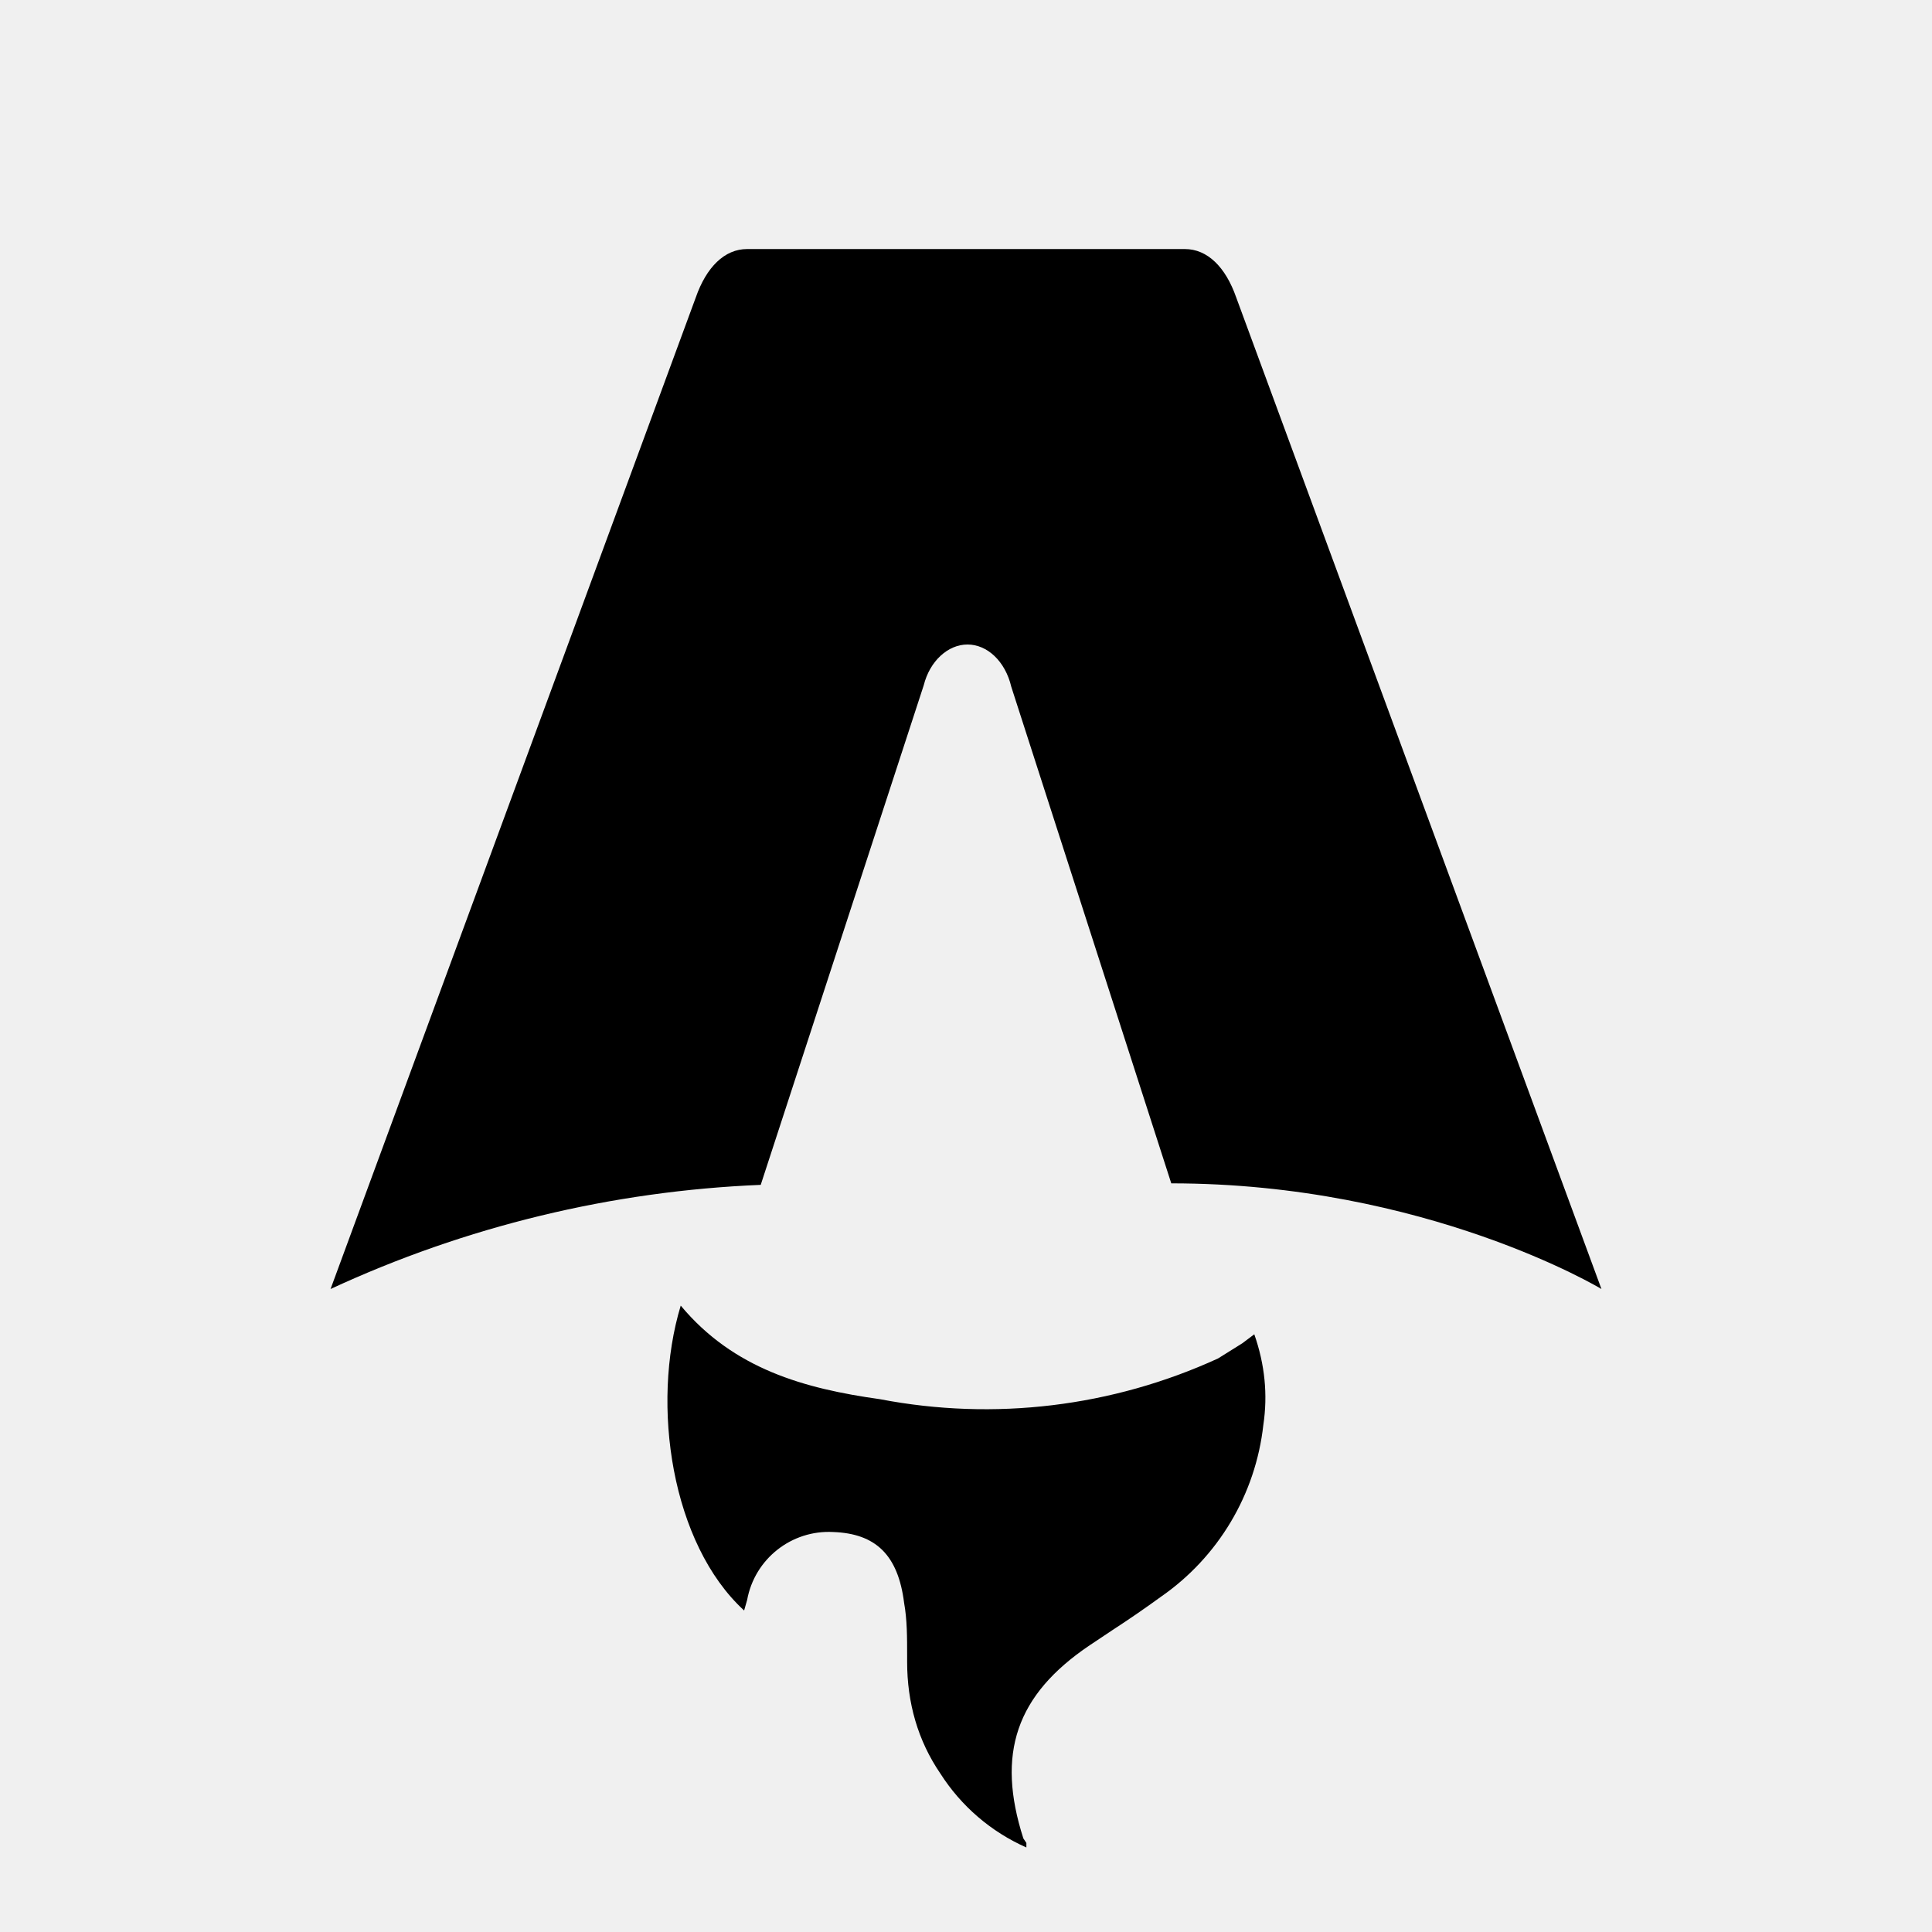
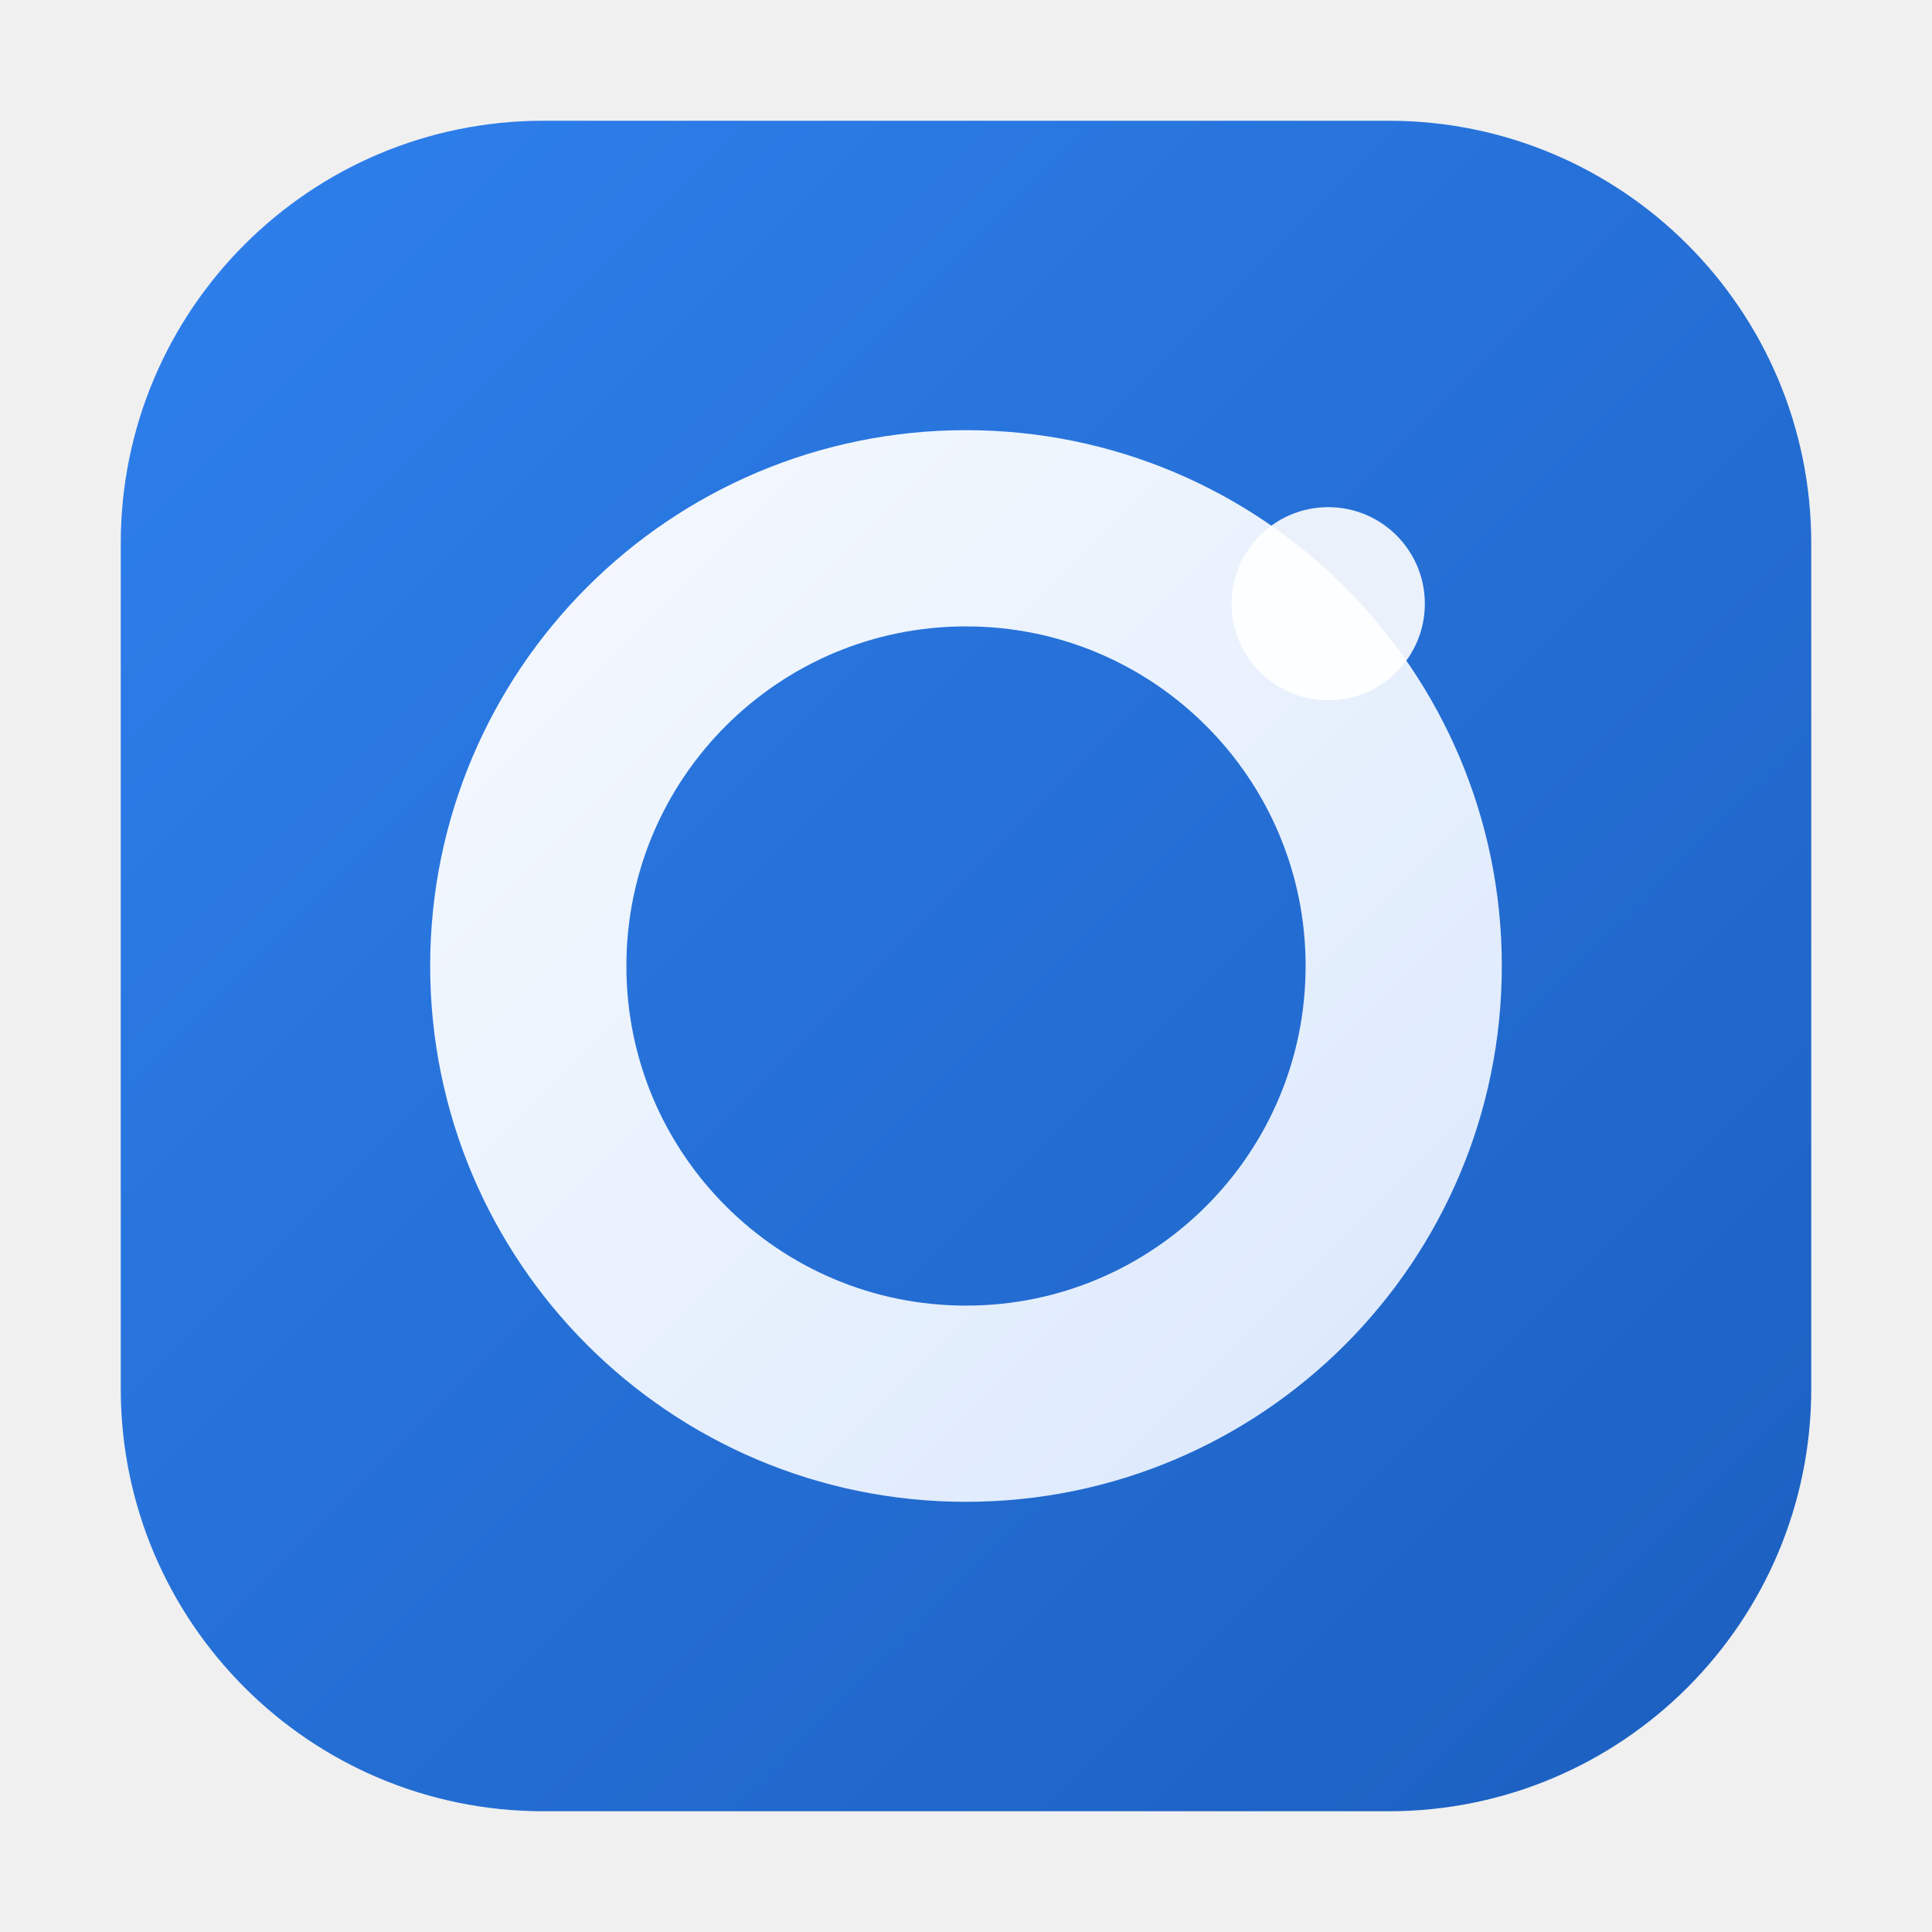
- <svg xmlns="http://www.w3.org/2000/svg" fill="none" viewBox="0 0 128 128">
-   <path d="M50.4 78.5a75.1 75.1 0 0 0-28.5 6.9l24.2-65.7c.7-2 1.9-3.2 3.4-3.2h29c1.5 0 2.7 1.2 3.4 3.2l24.2 65.7s-11.6-7-28.5-7L67 45.5c-.4-1.7-1.6-2.8-2.9-2.8-1.3 0-2.5 1.1-2.9 2.7L50.4 78.5Zm-1.1 28.2Zm-4.2-20.2c-2 6.6-.6 15.8 4.2 20.2a17.5 17.5 0 0 1 .2-.7 5.5 5.5 0 0 1 5.7-4.5c2.8.1 4.3 1.5 4.7 4.7.2 1.1.2 2.3.2 3.5v.4c0 2.7.7 5.2 2.2 7.4a13 13 0 0 0 5.7 4.9v-.3l-.2-.3c-1.8-5.6-.5-9.5 4.4-12.8l1.5-1a73 73 0 0 0 3.2-2.2 16 16 0 0 0 6.8-11.4c.3-2 .1-4-.6-6l-.8.6-1.6 1a37 37 0 0 1-22.4 2.7c-5-.7-9.7-2-13.2-6.2Z" />
-   <style>
-         path { fill: #000; }
-         @media (prefers-color-scheme: dark) {
-             path { fill: #FFF; }
-         }
-     </style>
+ <svg xmlns="http://www.w3.org/2000/svg" width="64" height="64" viewBox="0 0 64 64">
+   <defs>
+     <linearGradient id="bg" x1="0" y1="0" x2="1" y2="1">
+       <stop offset="0" stop-color="#2F80ED" />
+       <stop offset="1" stop-color="#1B5FBF" />
+     </linearGradient>
+     <linearGradient id="ring" x1="0" y1="0" x2="1" y2="1">
+       <stop offset="0" stop-color="#FFFFFF" stop-opacity="0.95" />
+       <stop offset="1" stop-color="#E6F0FF" stop-opacity="0.95" />
+     </linearGradient>
+   </defs>
+   <rect x="4" y="4" width="56" height="56" rx="14" fill="url(#bg)" />
+   <circle cx="32" cy="32" r="14.5" fill="none" stroke="url(#ring)" stroke-width="6.5" />
+   <circle cx="44" cy="20" r="3.2" fill="#FFFFFF" opacity="0.9" />
</svg>
